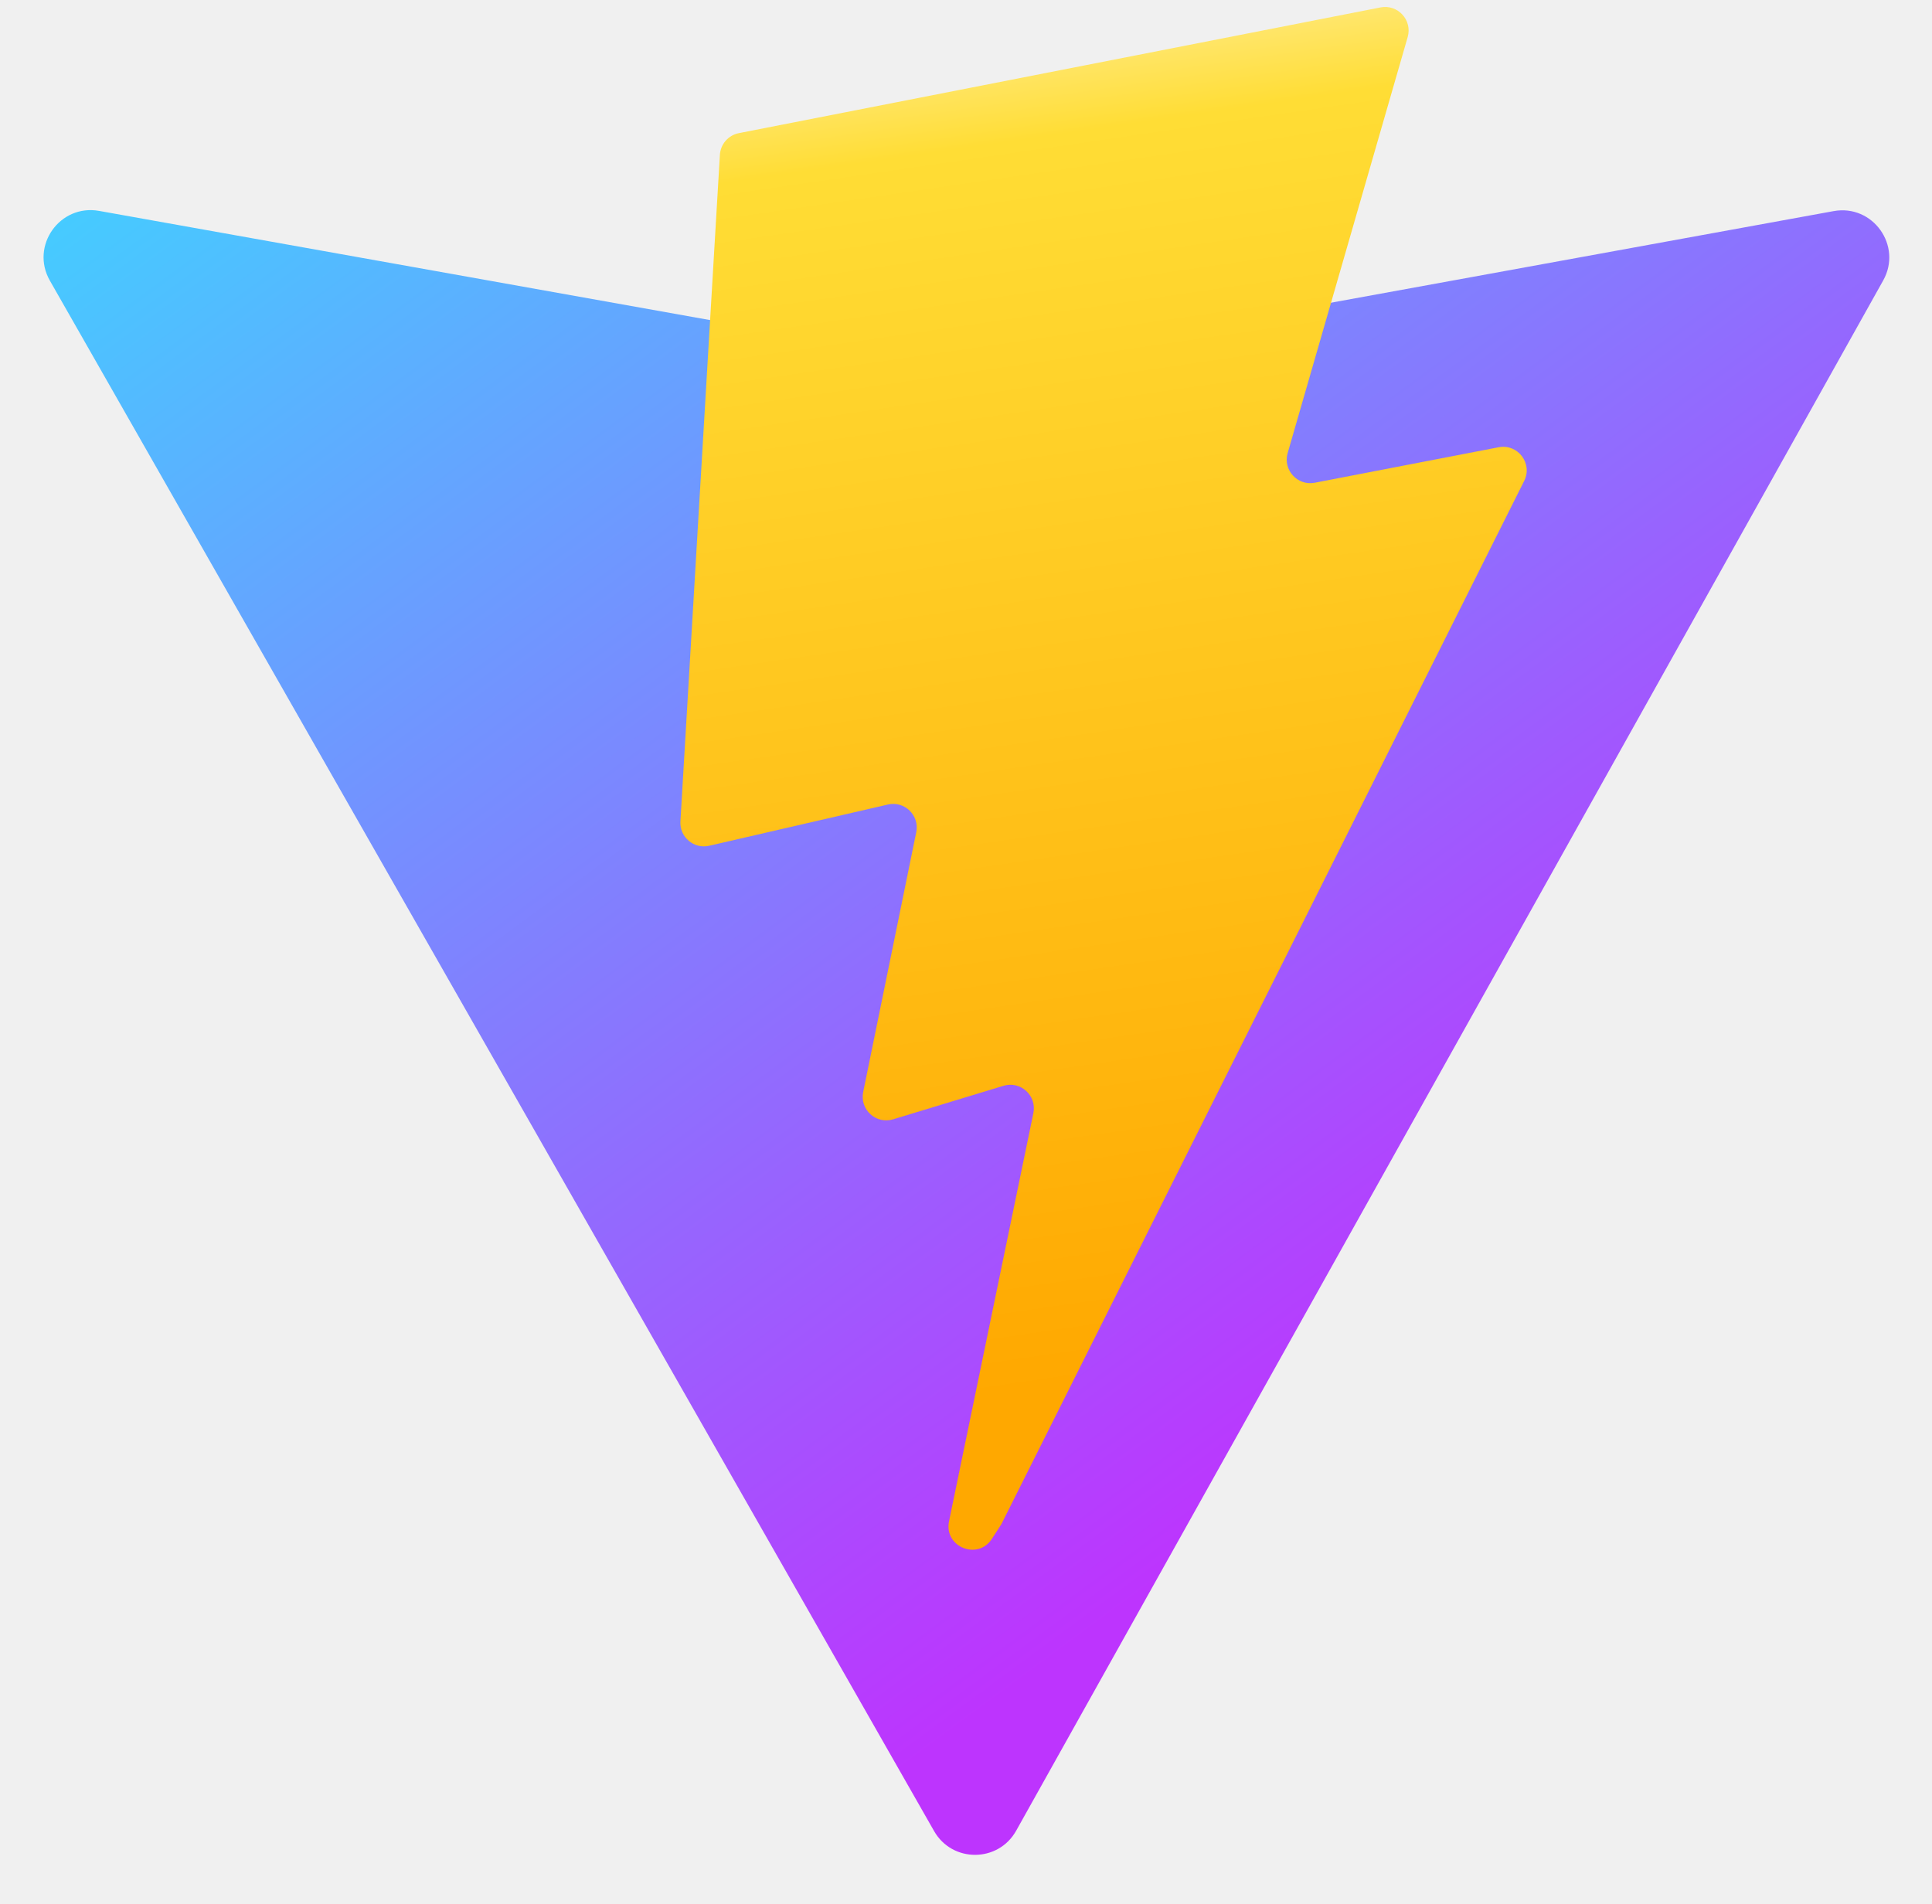
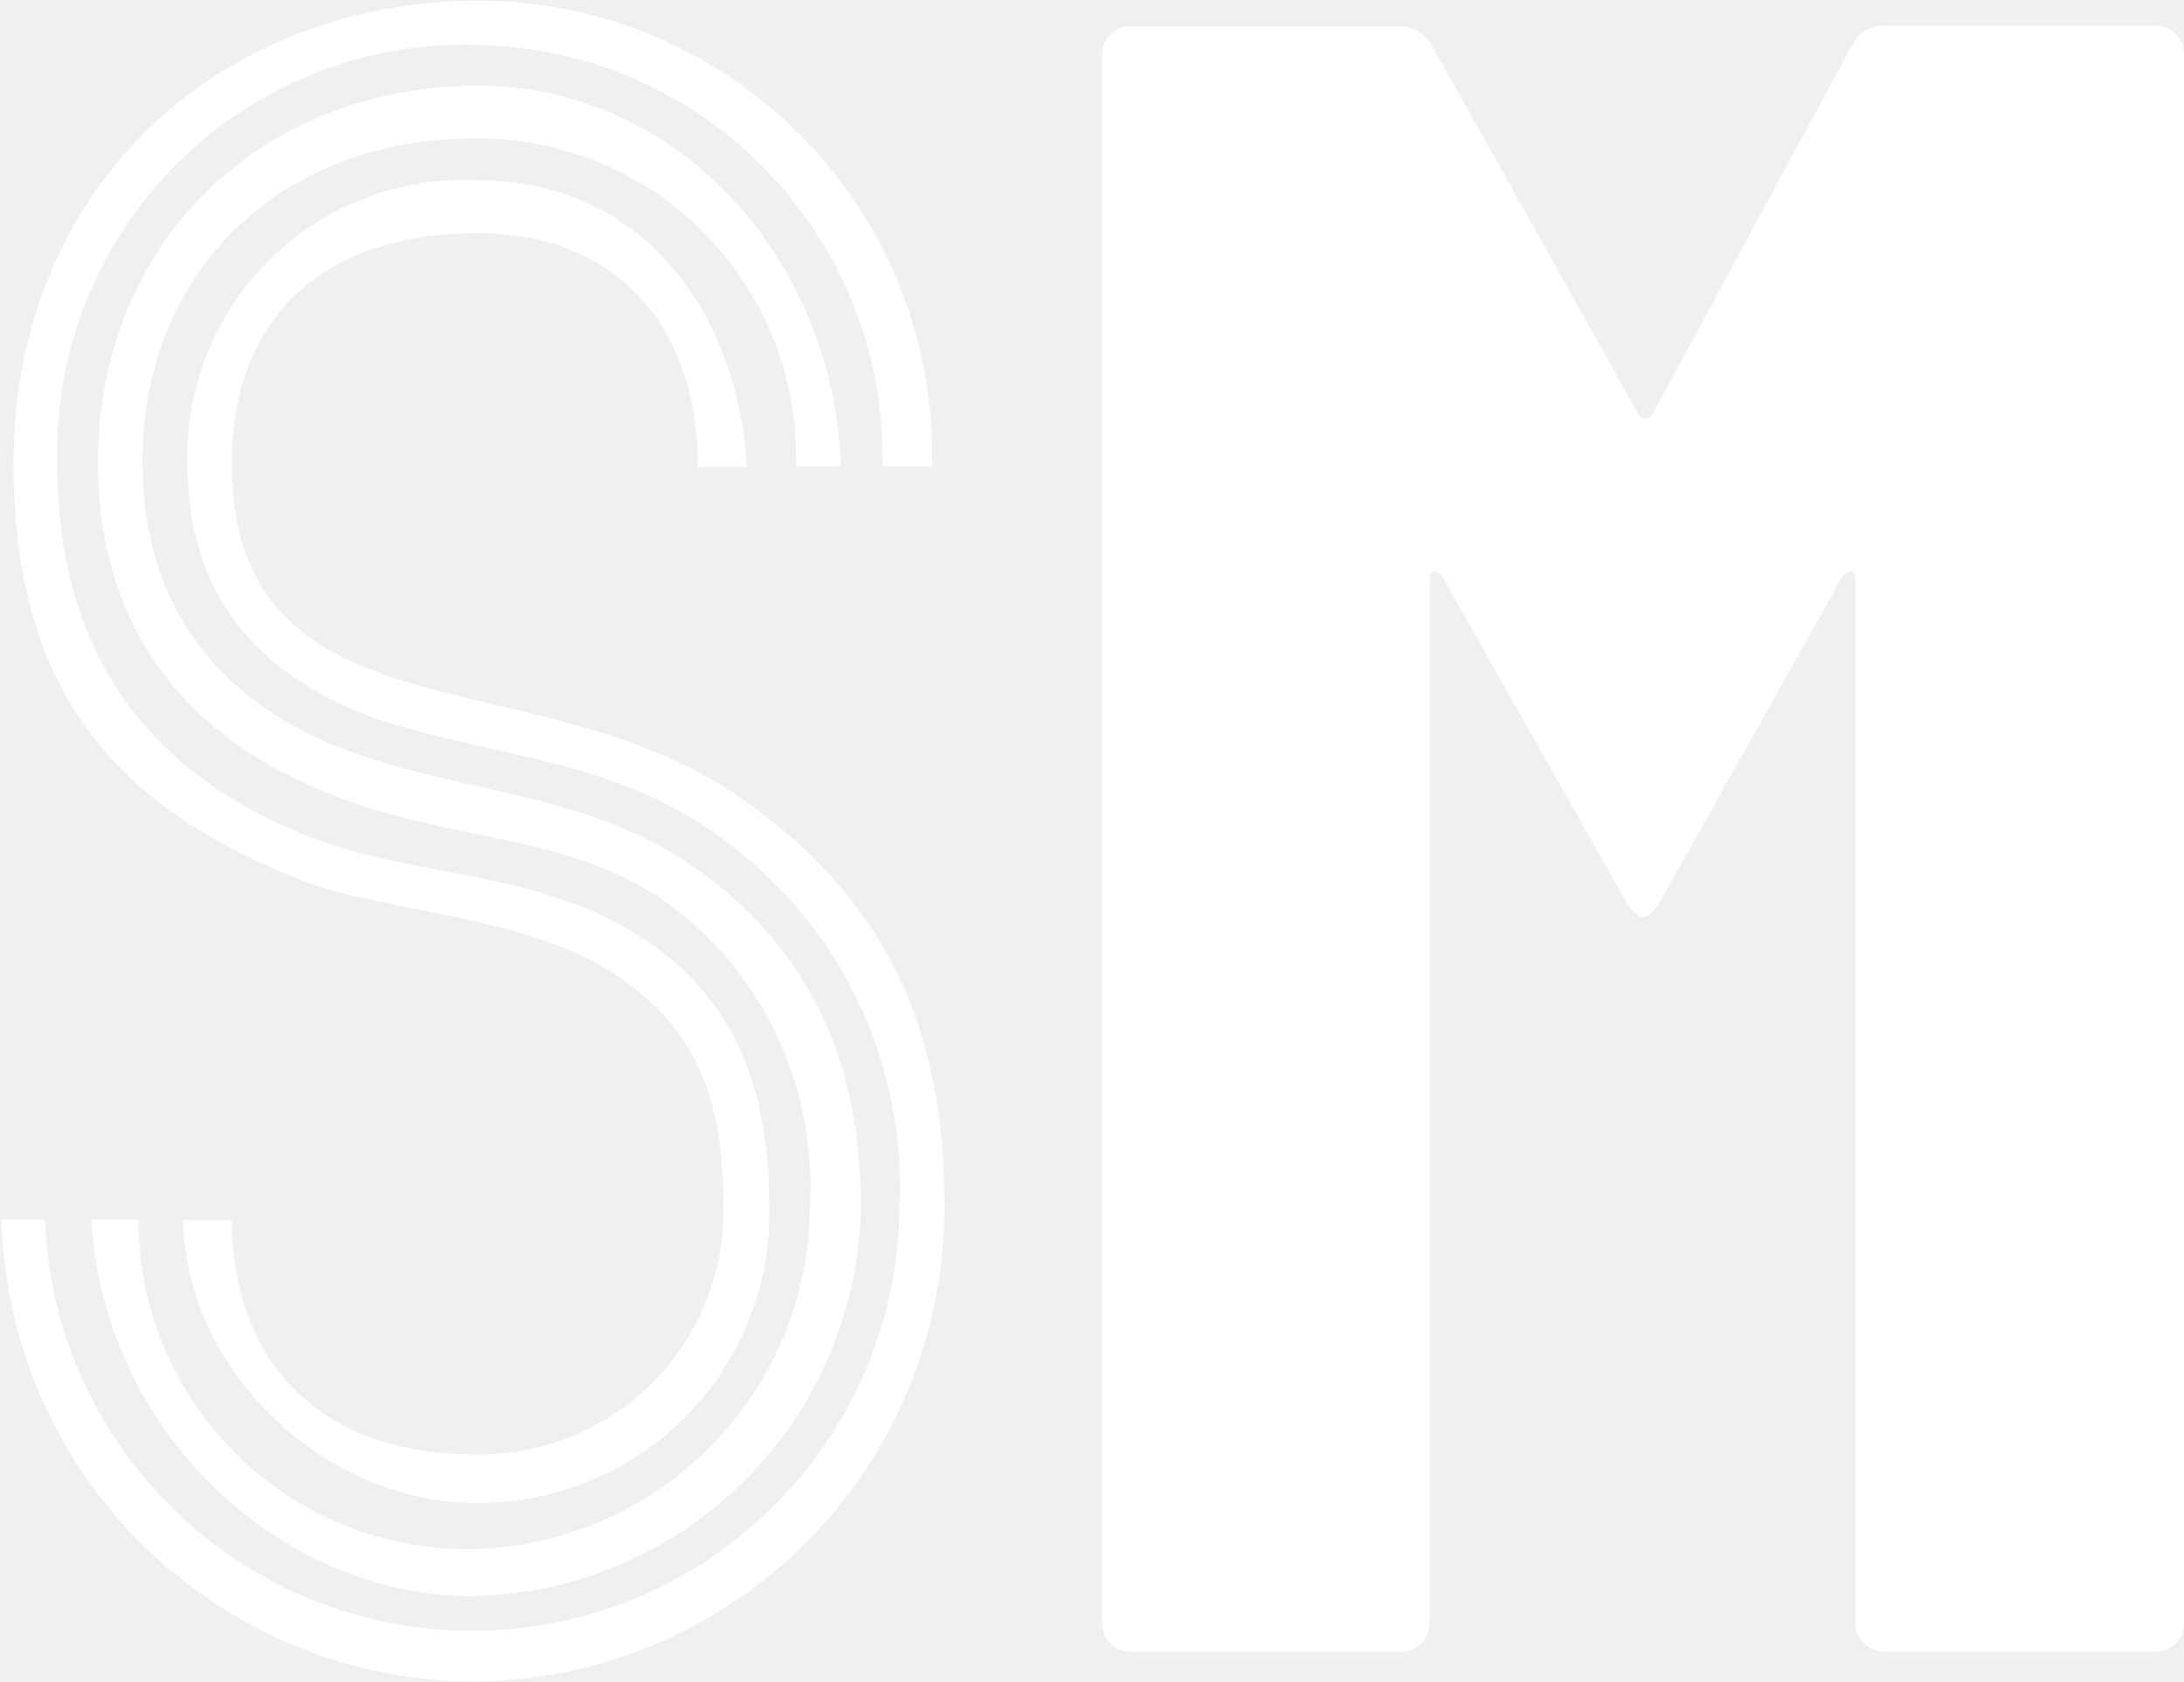
- <svg xmlns="http://www.w3.org/2000/svg" width="410" height="404" viewBox="0 0 410 404" fill="none">
-   <path d="M399.641 59.525L215.643 388.545C211.844 395.338 202.084 395.378 198.228 388.618L10.582 59.556C6.381 52.19 12.68 43.267 21.028 44.759L205.223 77.682C206.398 77.892 207.601 77.89 208.776 77.676L389.119 44.806C397.439 43.289 403.768 52.143 399.641 59.525Z" fill="url(#paint0_linear)" />
-   <path d="M292.965 1.574L156.801 28.255C154.563 28.694 152.906 30.59 152.771 32.866L144.395 174.33C144.198 177.662 147.258 180.248 150.51 179.498L188.42 170.749C191.967 169.931 195.172 173.055 194.443 176.622L183.18 231.775C182.422 235.487 185.907 238.661 189.532 237.56L212.947 230.446C216.577 229.344 220.065 232.527 219.297 236.242L201.398 322.875C200.278 328.294 207.486 331.249 210.492 326.603L212.5 323.5L323.454 102.072C325.312 98.365 322.108 94.137 318.036 94.923L279.014 102.454C275.347 103.161 272.227 99.746 273.262 96.158L298.731 7.867C299.767 4.273 296.636 0.855 292.965 1.574Z" fill="url(#paint1_linear)" />
+ <svg xmlns="http://www.w3.org/2000/svg" viewBox="0 0 69.59 53.57">
  <defs>
-     <linearGradient id="paint0_linear" x1="6" y1="33" x2="235" y2="344" gradientUnits="userSpaceOnUse">
-       <stop stop-color="#41D1FF" />
-       <stop offset="1" stop-color="#BD34FE" />
-     </linearGradient>
-     <linearGradient id="paint1_linear" x1="194.651" y1="8.818" x2="236.076" y2="292.989" gradientUnits="userSpaceOnUse">
-       <stop stop-color="#FFEA83" />
-       <stop offset="0.083" stop-color="#FFDD35" />
-       <stop offset="1" stop-color="#FFA800" />
-     </linearGradient>
+     <style>.cls-1{fill:#fff;}</style>
  </defs>
+   <g id="Layer_2" data-name="Layer 2">
+     <g id="Layer_1-2" data-name="Layer 1">
+       <path class="cls-1" d="M16.93,63.84a15.12,15.12,0,0,1-15-14.72H3.31a13.62,13.62,0,0,0,27.23-.46,13.63,13.63,0,0,0-5.38-11.47c-3.56-2.79-7.39-2.73-11.22-4-4-1.43-6.09-4.09-6.09-8.18a8.82,8.82,0,0,1,9.27-9c5.06,0,8.24,4,8.56,9.14H24.12c0-4.54-2.65-7.45-7-7.45-5.06,0-7.85,2.78-7.85,7.32,0,3.64,1.56,5.71,5.26,6.88s7.91,1.42,11.54,4.21c4,3.05,5.9,6.81,5.9,12.58A15.08,15.08,0,0,1,16.93,63.84ZM30,25.12A13.15,13.15,0,0,0,17.12,11.7,13,13,0,0,0,3.7,25c0,6.29,3.11,10.06,8.23,12,3.5,1.3,7.53,1,10.83,3.44,2.53,1.81,3.63,4.54,3.63,8.23a9.23,9.23,0,0,1-9.46,9.47c-4.54,0-9.15-4.08-9.21-9H9.27c0,4.54,2.86,7.46,7.66,7.46a7.76,7.76,0,0,0,8-7.92c0-3.37-.84-5.51-3.18-7.19-3-2.14-7.84-2.14-10.44-3.25-5.64-2.27-9-5.83-9-13.23,0-8.69,6.48-14.72,14.85-14.72A14.48,14.48,0,0,1,31.58,25.12Zm-13-10.44C10.89,14.68,6.42,18.83,6.42,25c0,4.74,2.59,7.79,6.81,9.28,3.89,1.36,7.72,1.29,11.15,3.89,3.25,2.46,4.93,5.84,4.93,10.5A12.62,12.62,0,0,1,16.93,61.12c-6.29,0-11.81-5.45-12.13-12H6.29a10.49,10.49,0,0,0,10.64,10.5,11,11,0,0,0,10.76-11,11.16,11.16,0,0,0-4.21-9.33c-3.25-2.53-7.2-2.14-11-3.7C8,33.88,5,30.44,5,25c0-7,5.19-12,12.13-12,6.42,0,11.35,5.64,11.54,12.12H27.24A10.14,10.14,0,0,0,17.06,14.68Z" transform="translate(-1.88 -10.27)" />
+       <path class="cls-1" d="M62,11.09h8.58a.86.86,0,0,1,.63.26.88.88,0,0,1,.26.63V62a.89.89,0,0,1-.89.89H61.93a.86.86,0,0,1-.63-.26A.82.82,0,0,1,61,62V28.77q0-.3-.15-.3c-.1,0-.2.08-.3.23L54.83,38.9c-.25.4-.45.59-.6.59s-.34-.19-.59-.59L47.87,28.7c-.1-.15-.19-.23-.29-.23s-.15.1-.15.3V62a.89.89,0,0,1-.89.89H37.89A.89.89,0,0,1,37,62V12a.88.88,0,0,1,.26-.63.86.86,0,0,1,.63-.26h8.5a1.2,1.2,0,0,1,1.11.6l6.59,11.76c.14.19.29.19.44,0l6.36-11.76A1.13,1.13,0,0,1,62,11.09Z" transform="translate(-1.88 -10.27)" />
+     </g>
+   </g>
</svg>
